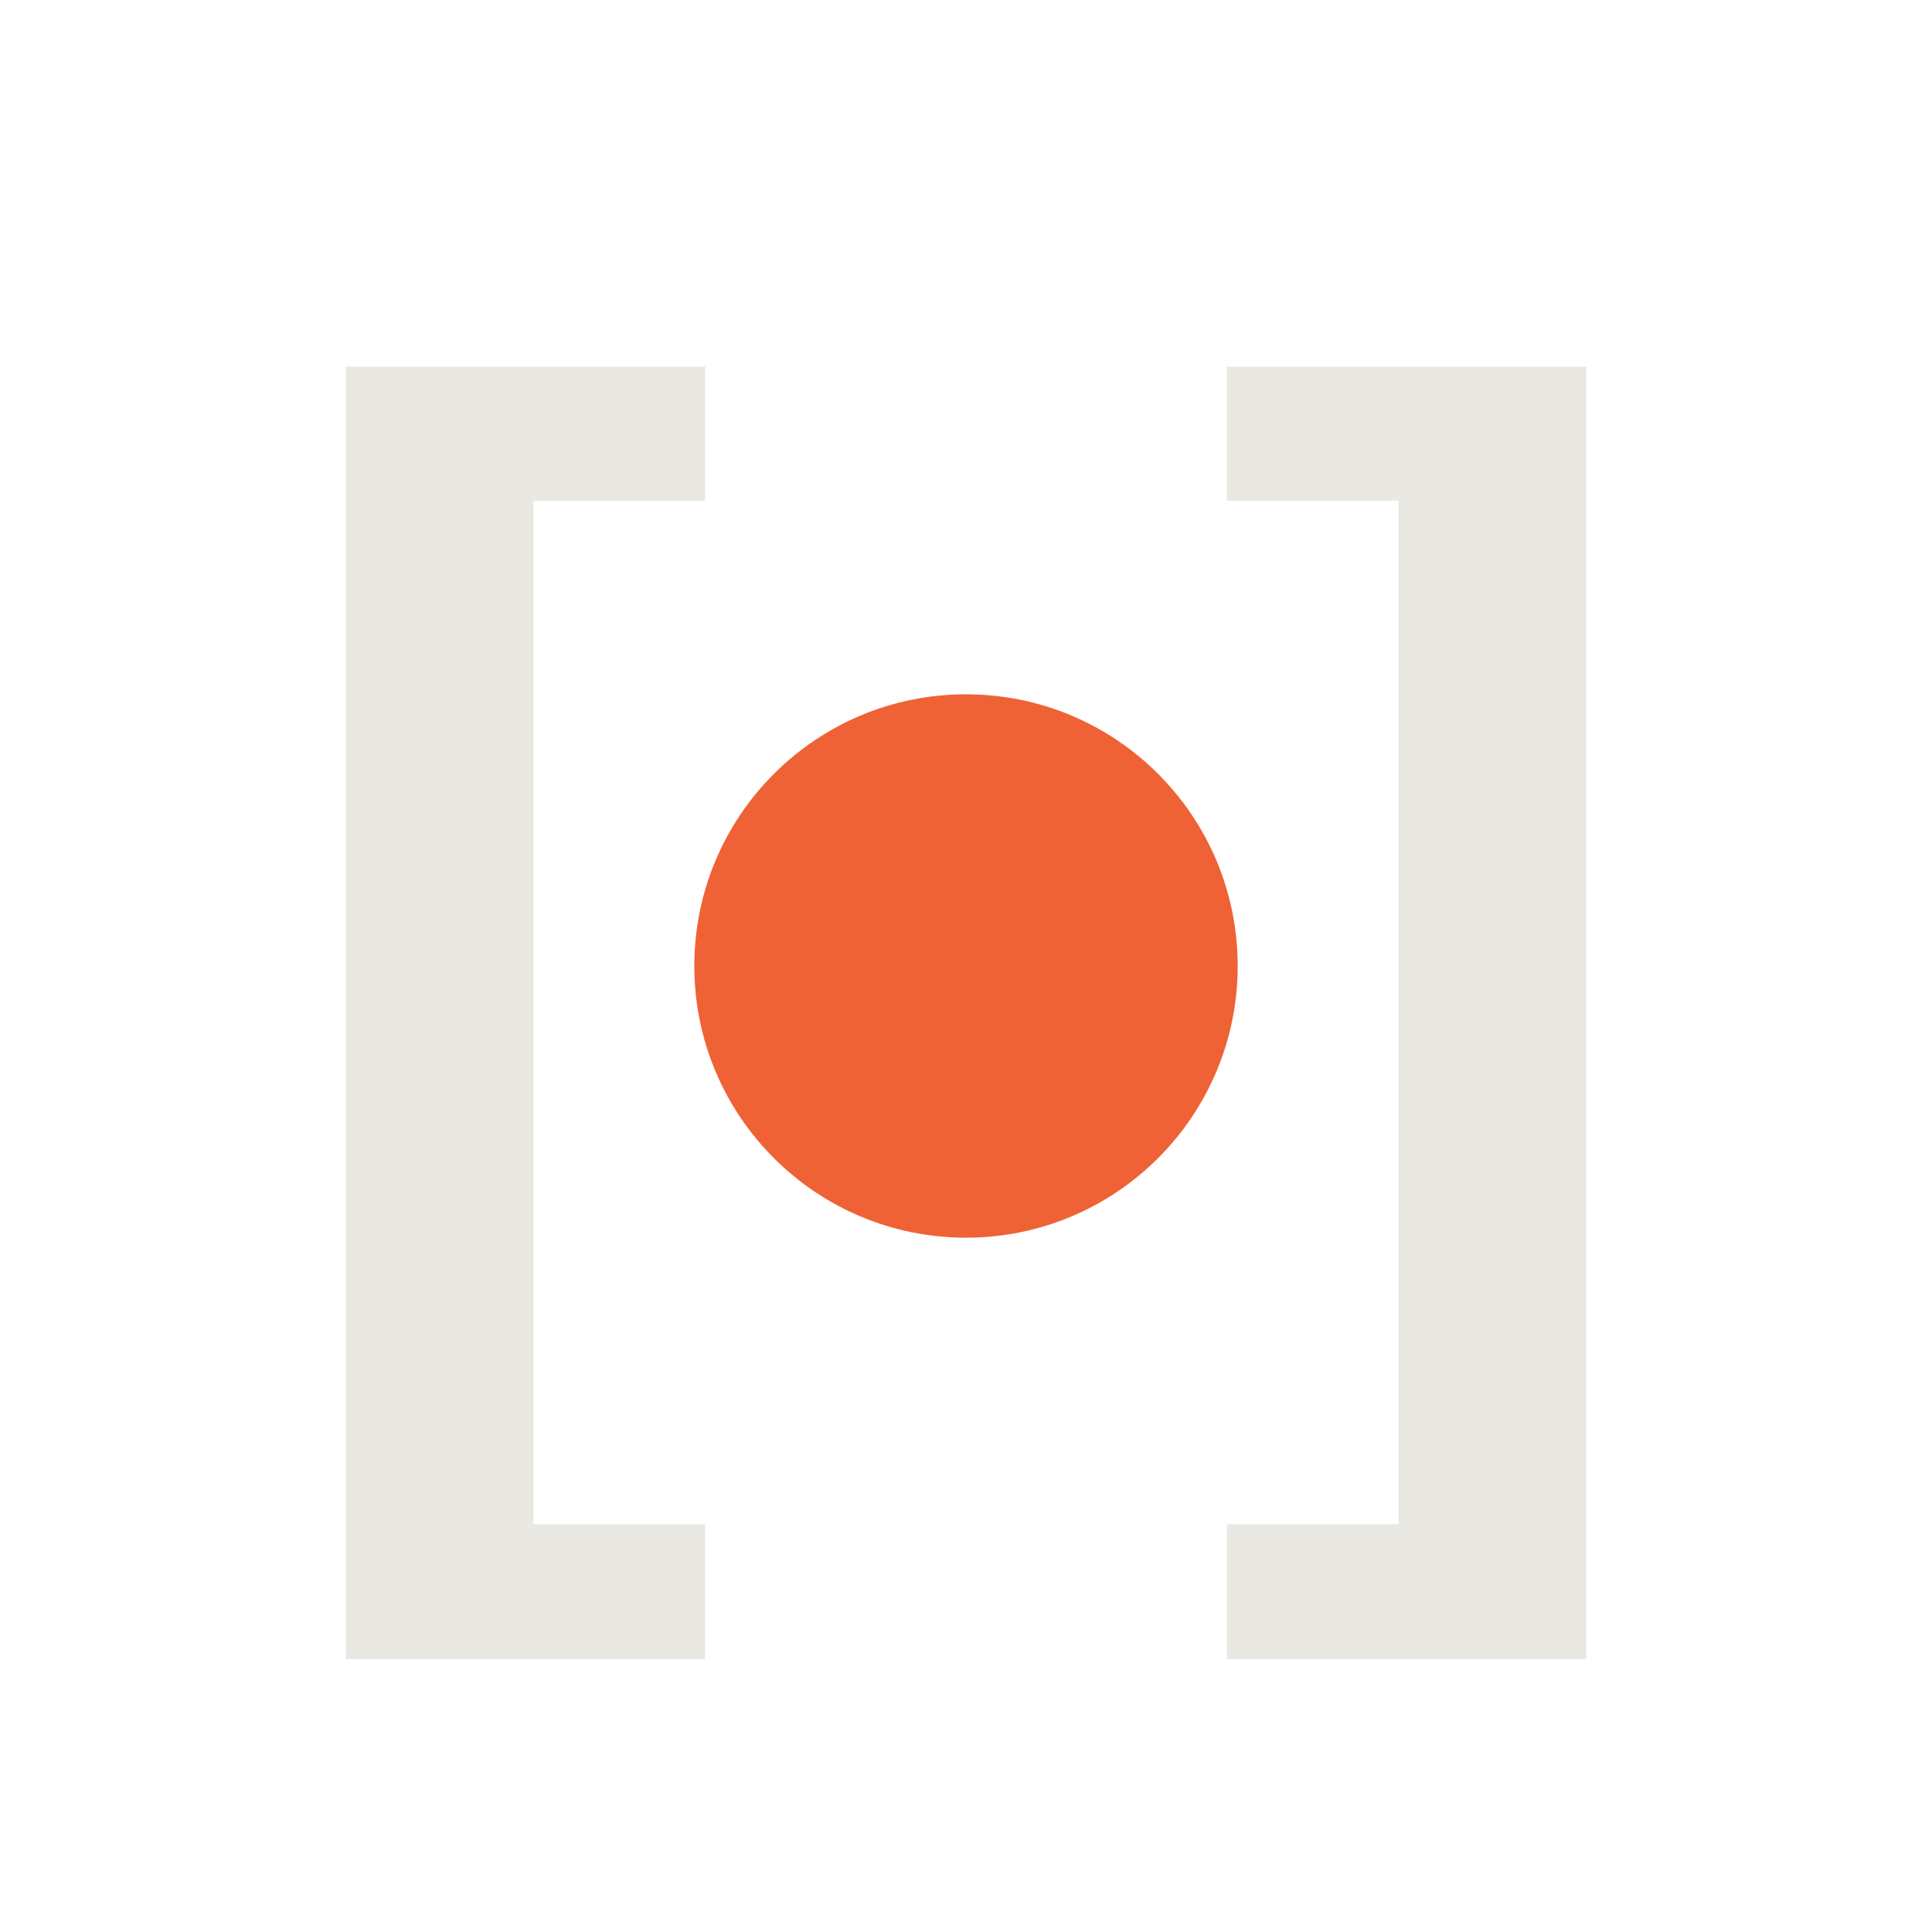
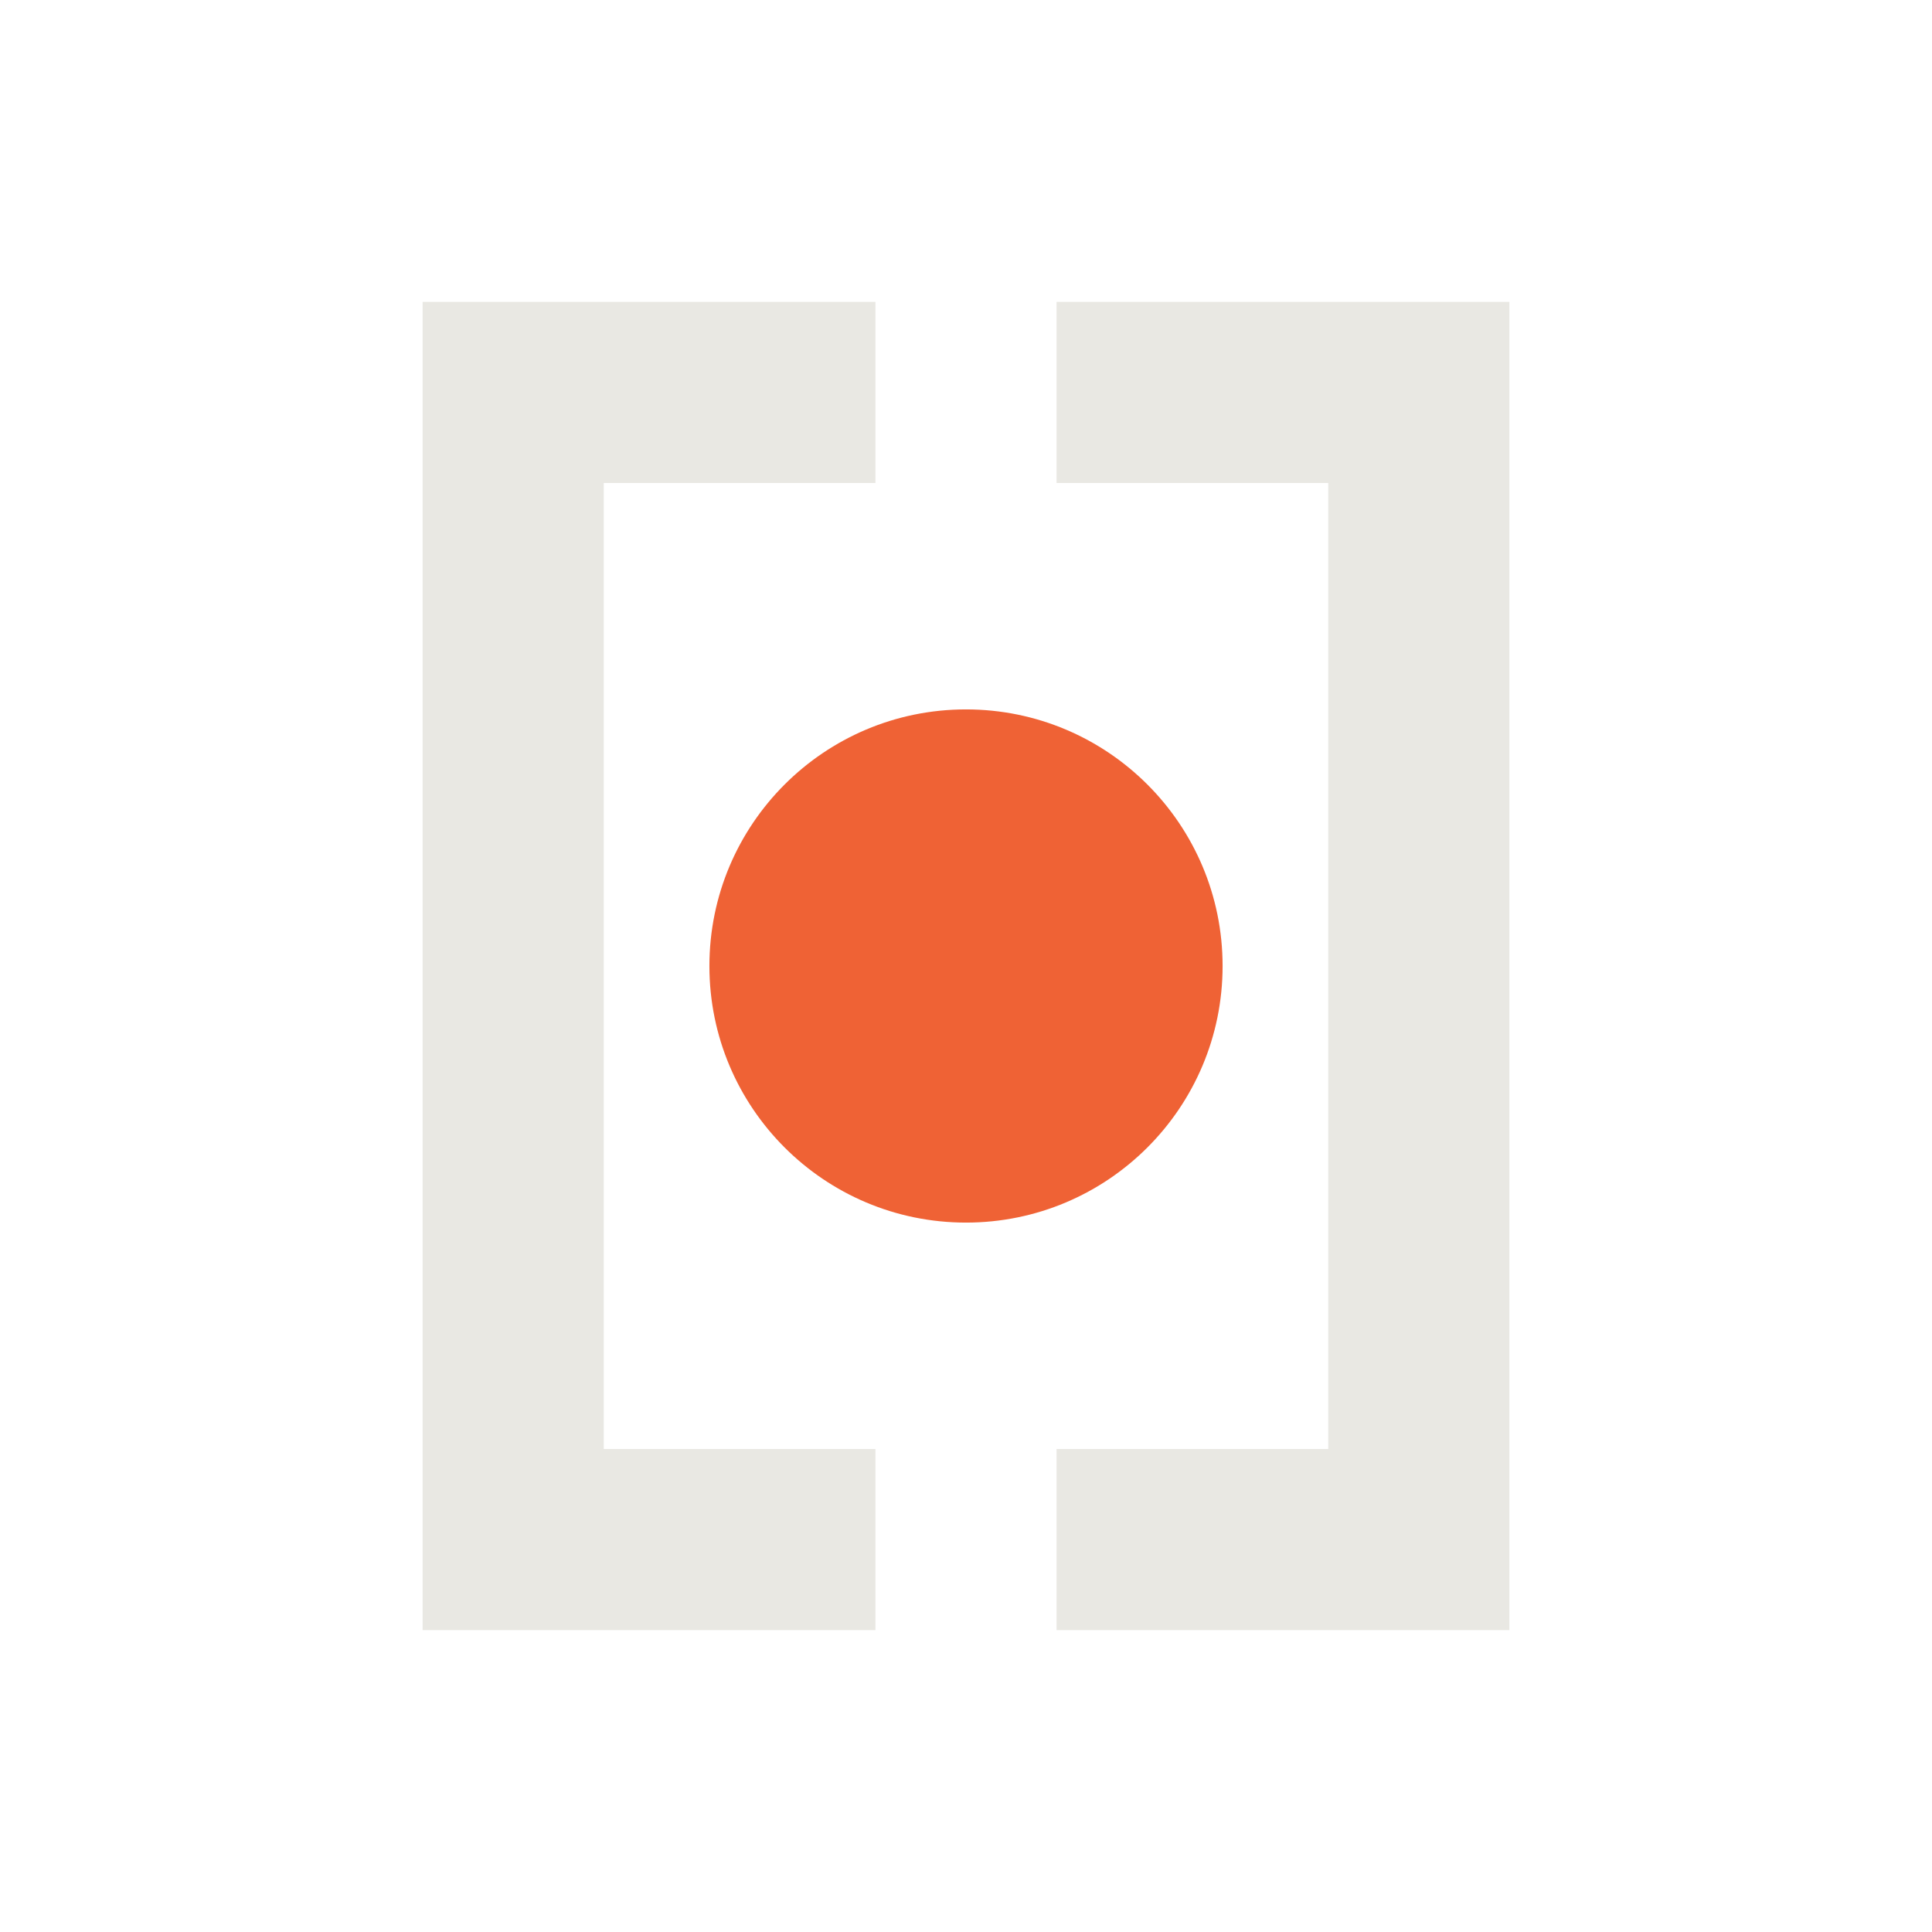
- <svg xmlns="http://www.w3.org/2000/svg" viewBox="0 0 32 32" width="32" height="32">
-   <text x="8" y="16" text-anchor="middle" dominant-baseline="central" font-family="'Monaspace Xenon', ui-monospace, monospace" font-weight="700" font-size="24" fill="#E9E8E3">[</text>
-   <text x="24" y="16" text-anchor="middle" dominant-baseline="central" font-family="'Monaspace Xenon', ui-monospace, monospace" font-weight="700" font-size="24" fill="#E9E8E3">]</text>
-   <circle cx="16" cy="16" r="4.5" fill="#EF6235" />
+ <svg xmlns="http://www.w3.org/2000/svg" viewBox="0 0 64 64" width="64" height="64" role="img" aria-label="OnePatch">
+   <path d="M26 13 H17 V51 H26" fill="none" stroke="#E9E8E3" stroke-width="6" stroke-linecap="square" stroke-linejoin="miter" />
+   <path d="M38 13 H47 V51 H38" fill="none" stroke="#E9E8E3" stroke-width="6" stroke-linecap="square" stroke-linejoin="miter" />
+   <circle cx="32" cy="32" r="8.5" fill="#EF6235" />
</svg>
